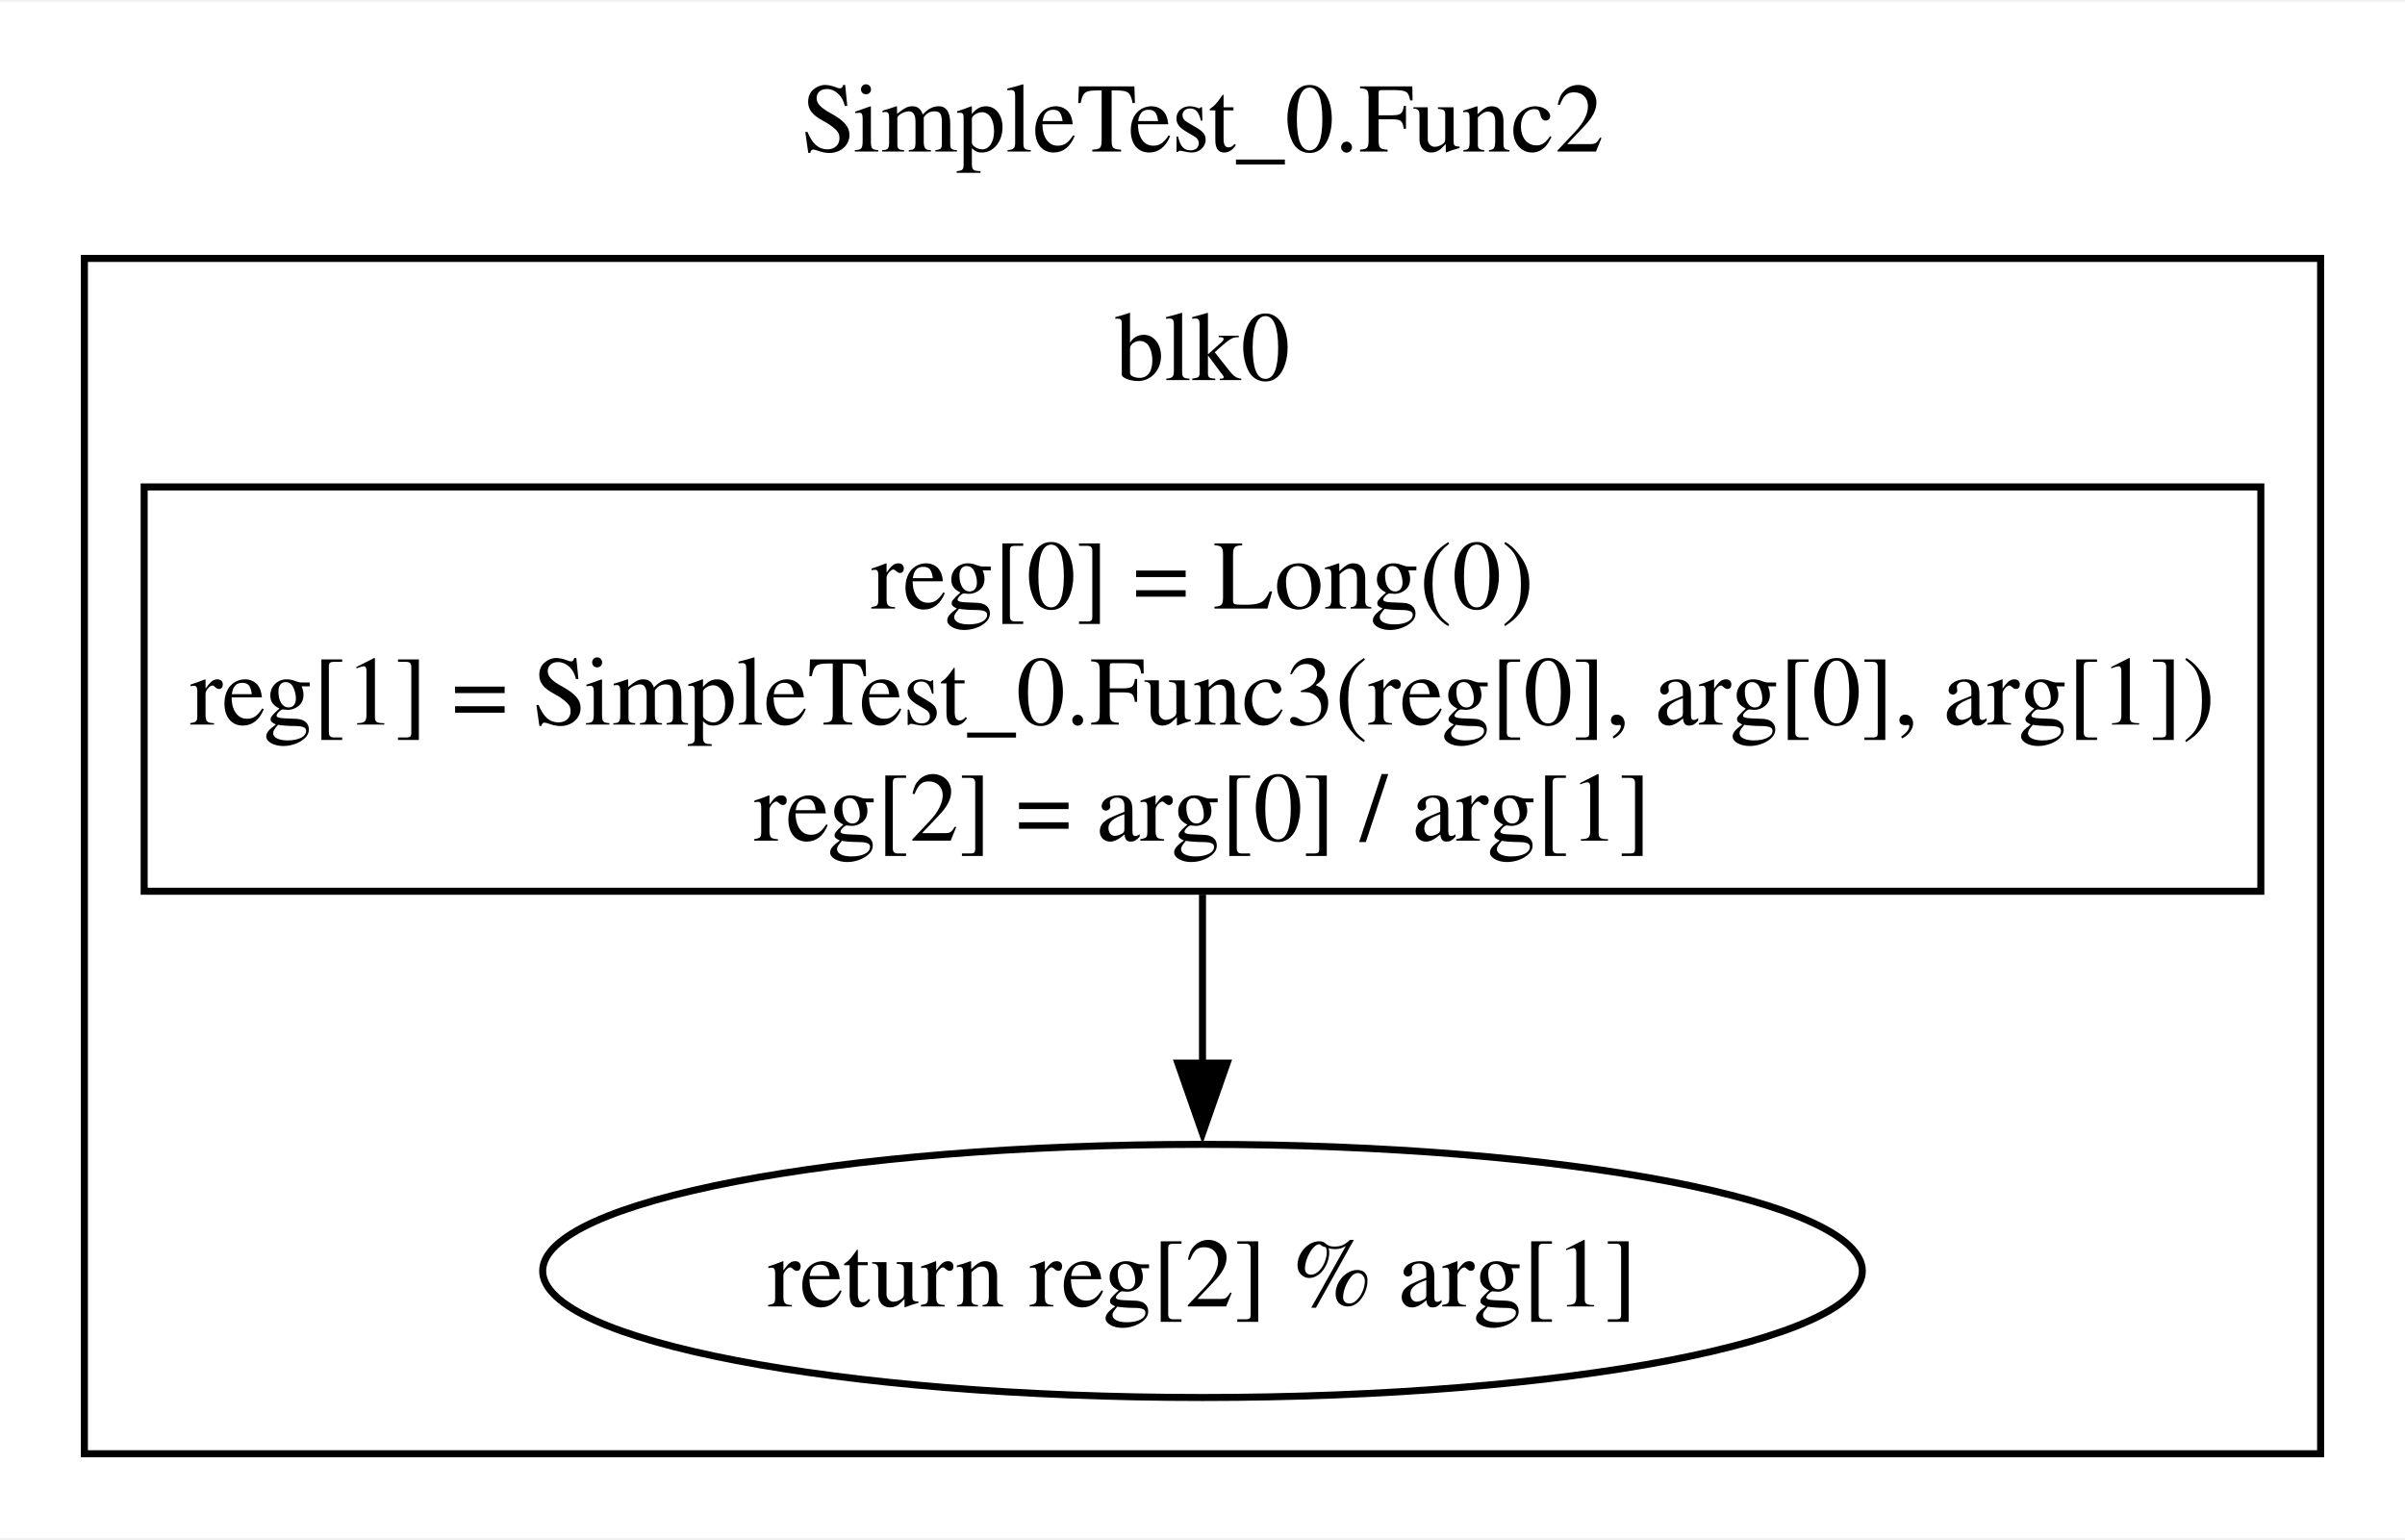
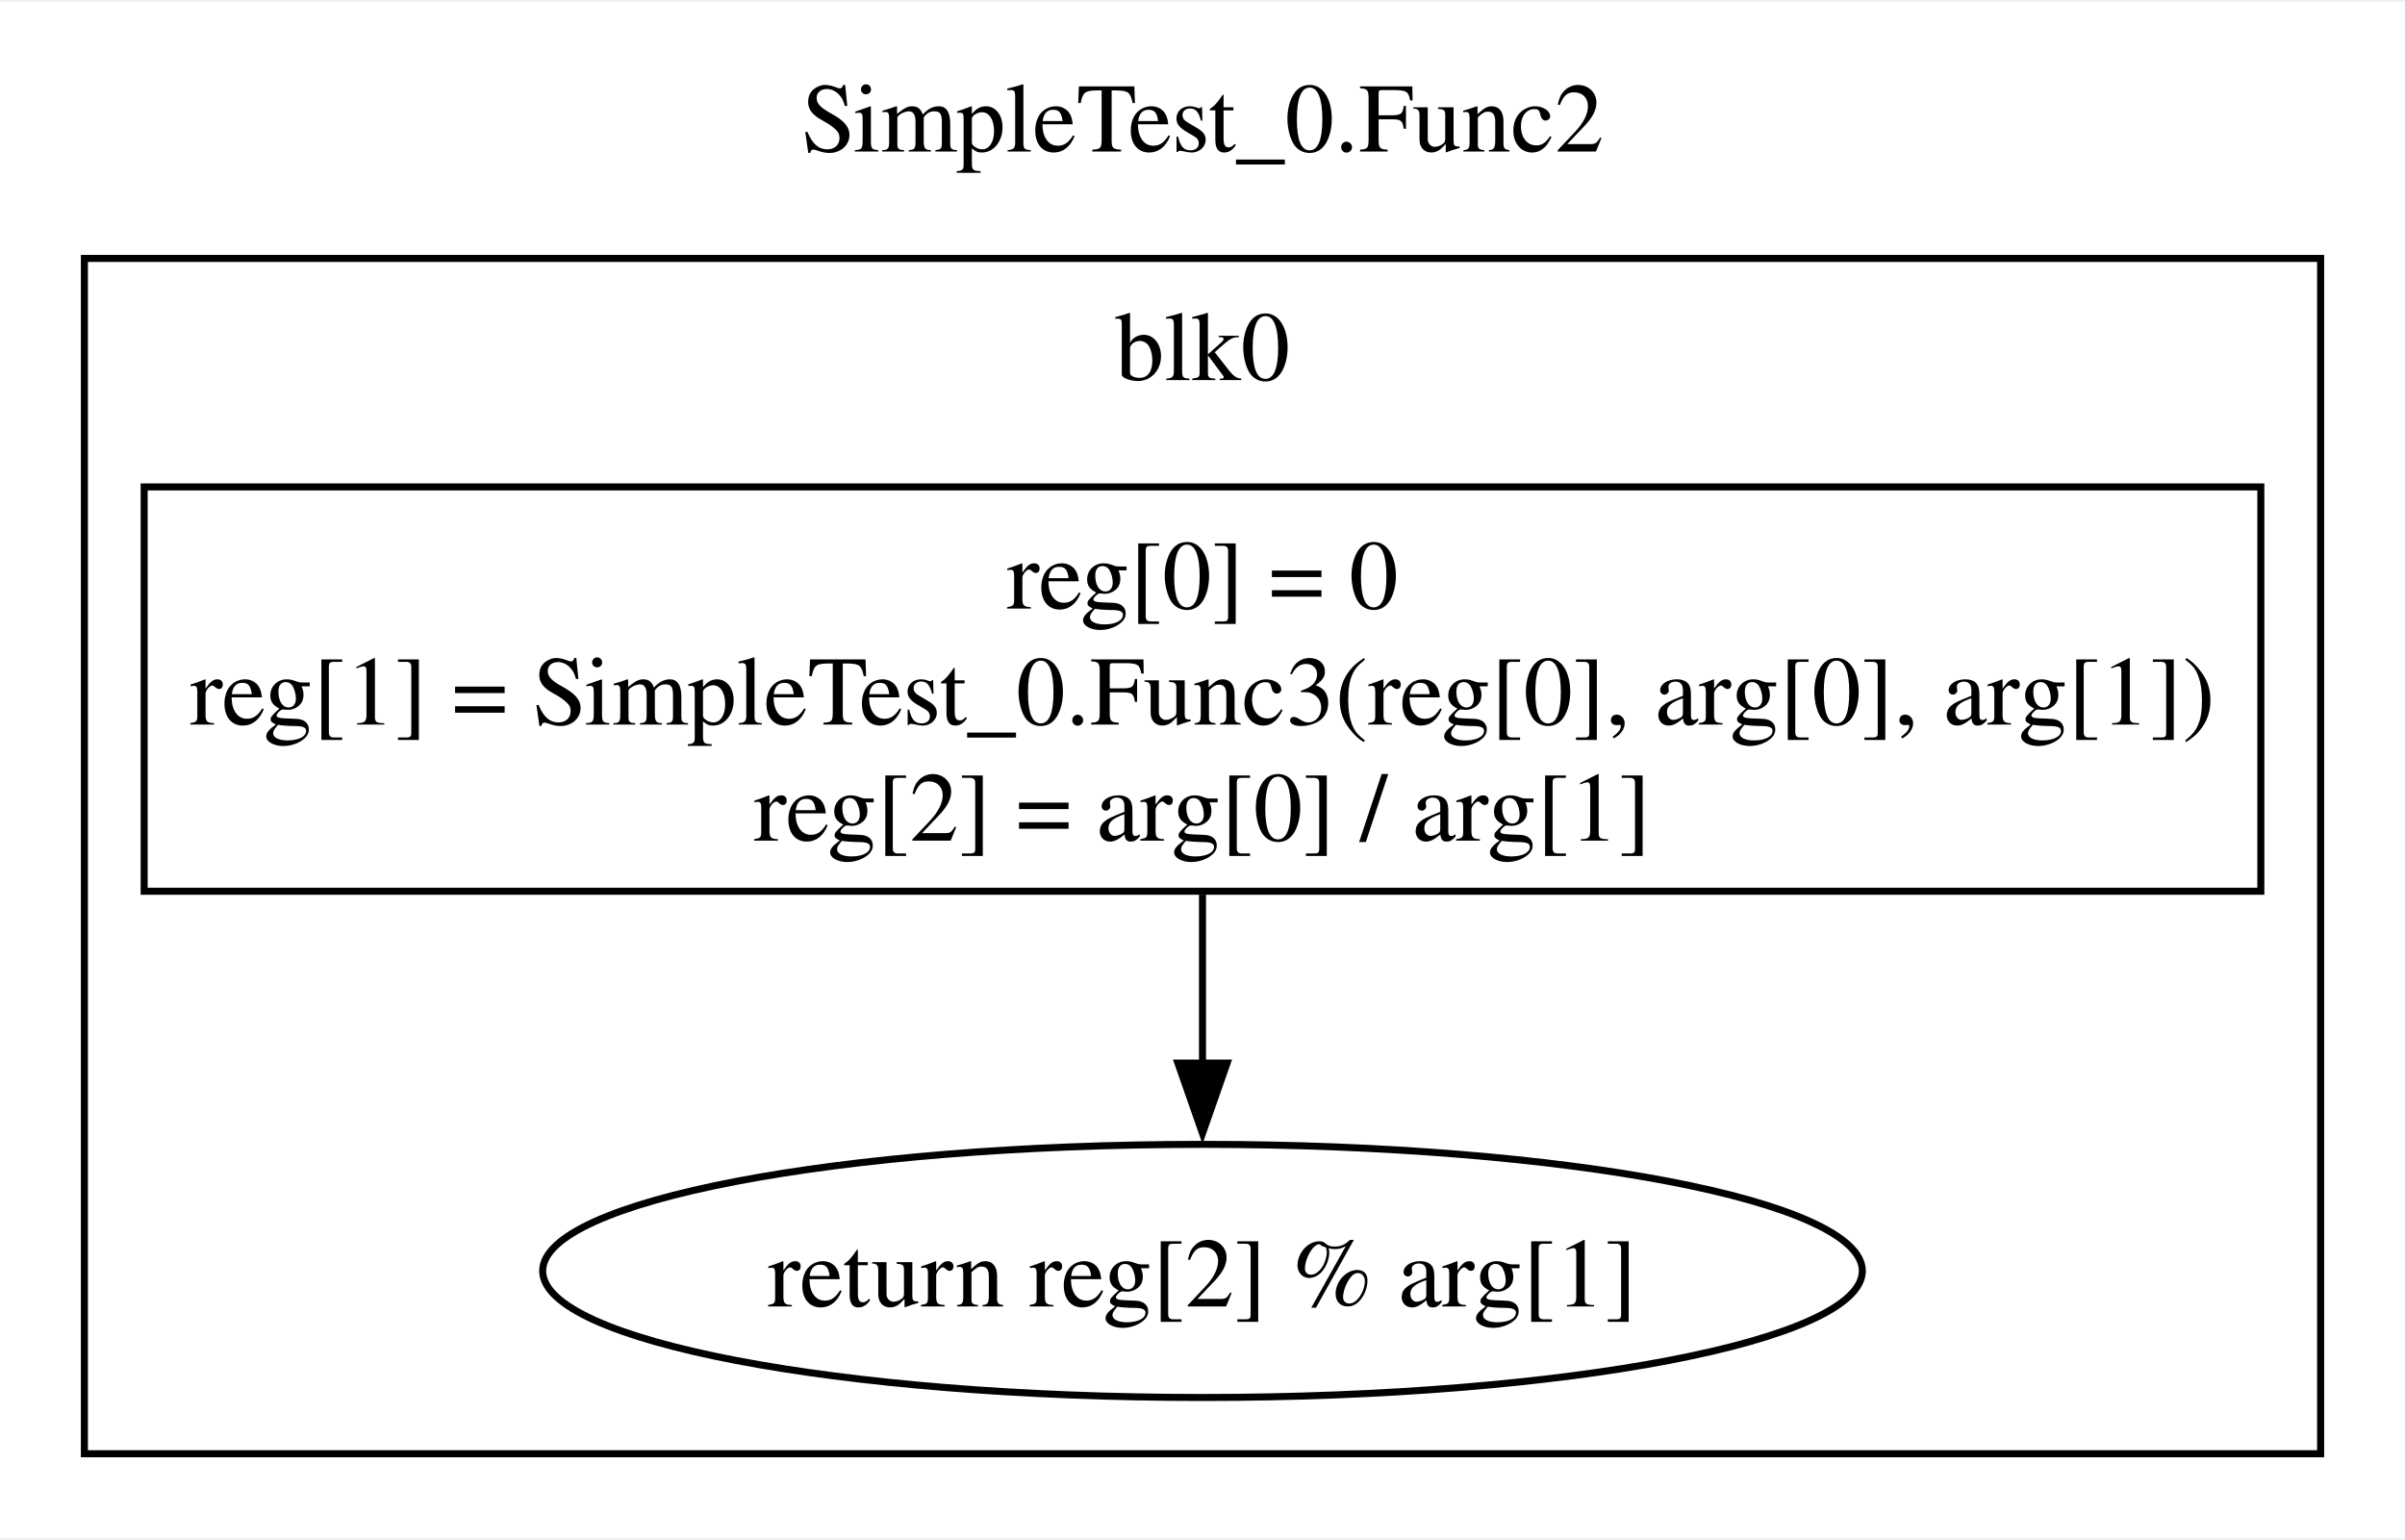
<svg xmlns="http://www.w3.org/2000/svg" width="342pt" height="219pt" viewBox="0.00 0.00 342.00 218.50">
  <g id="graph0" class="graph" transform="scale(1 1) rotate(0) translate(4 214.5)">
    <polygon fill="white" stroke="none" points="-4,4 -4,-214.5 338,-214.5 338,4 -4,4" />
    <text text-anchor="middle" x="167" y="-193.2" font-family="Times,serif" font-size="14.00">SimpleTest_0.Func2</text>
    <g id="clust1" class="cluster">
      <polygon fill="none" stroke="black" points="8,-8 8,-178 326,-178 326,-8 8,-8" />
      <text text-anchor="middle" x="167" y="-160.7" font-family="Times,serif" font-size="14.00">blk0</text>
    </g>
    <g id="node1" class="node">
      <polygon fill="none" stroke="black" points="317.5,-145.5 16.5,-145.5 16.5,-88 317.5,-88 317.5,-145.5" />
-       <text text-anchor="middle" x="167" y="-128.2" font-family="Times,serif" font-size="14.00">reg[0] = Long(0)</text>
+       <text text-anchor="middle" x="167" y="-128.2" font-family="Times,serif" font-size="14.00">reg[0] = 0</text>
      <text text-anchor="middle" x="167" y="-111.7" font-family="Times,serif" font-size="14.00">reg[1] = SimpleTest_0.Func3(reg[0], arg[0], arg[1])</text>
      <text text-anchor="middle" x="167" y="-95.2" font-family="Times,serif" font-size="14.00">reg[2] = arg[0] / arg[1]</text>
    </g>
    <g id="node2" class="node">
      <ellipse fill="none" stroke="black" cx="167" cy="-34" rx="93.83" ry="18" />
      <text text-anchor="middle" x="167" y="-28.95" font-family="Times,serif" font-size="14.00">return reg[2] % arg[1]</text>
    </g>
    <g id="edge1" class="edge">
      <path fill="none" stroke="black" d="M167,-87.51C167,-79.75 167,-71.33 167,-63.55" />
      <polygon fill="black" stroke="black" points="170.5,-63.56 167,-53.56 163.5,-63.56 170.5,-63.56" />
    </g>
  </g>
</svg>
